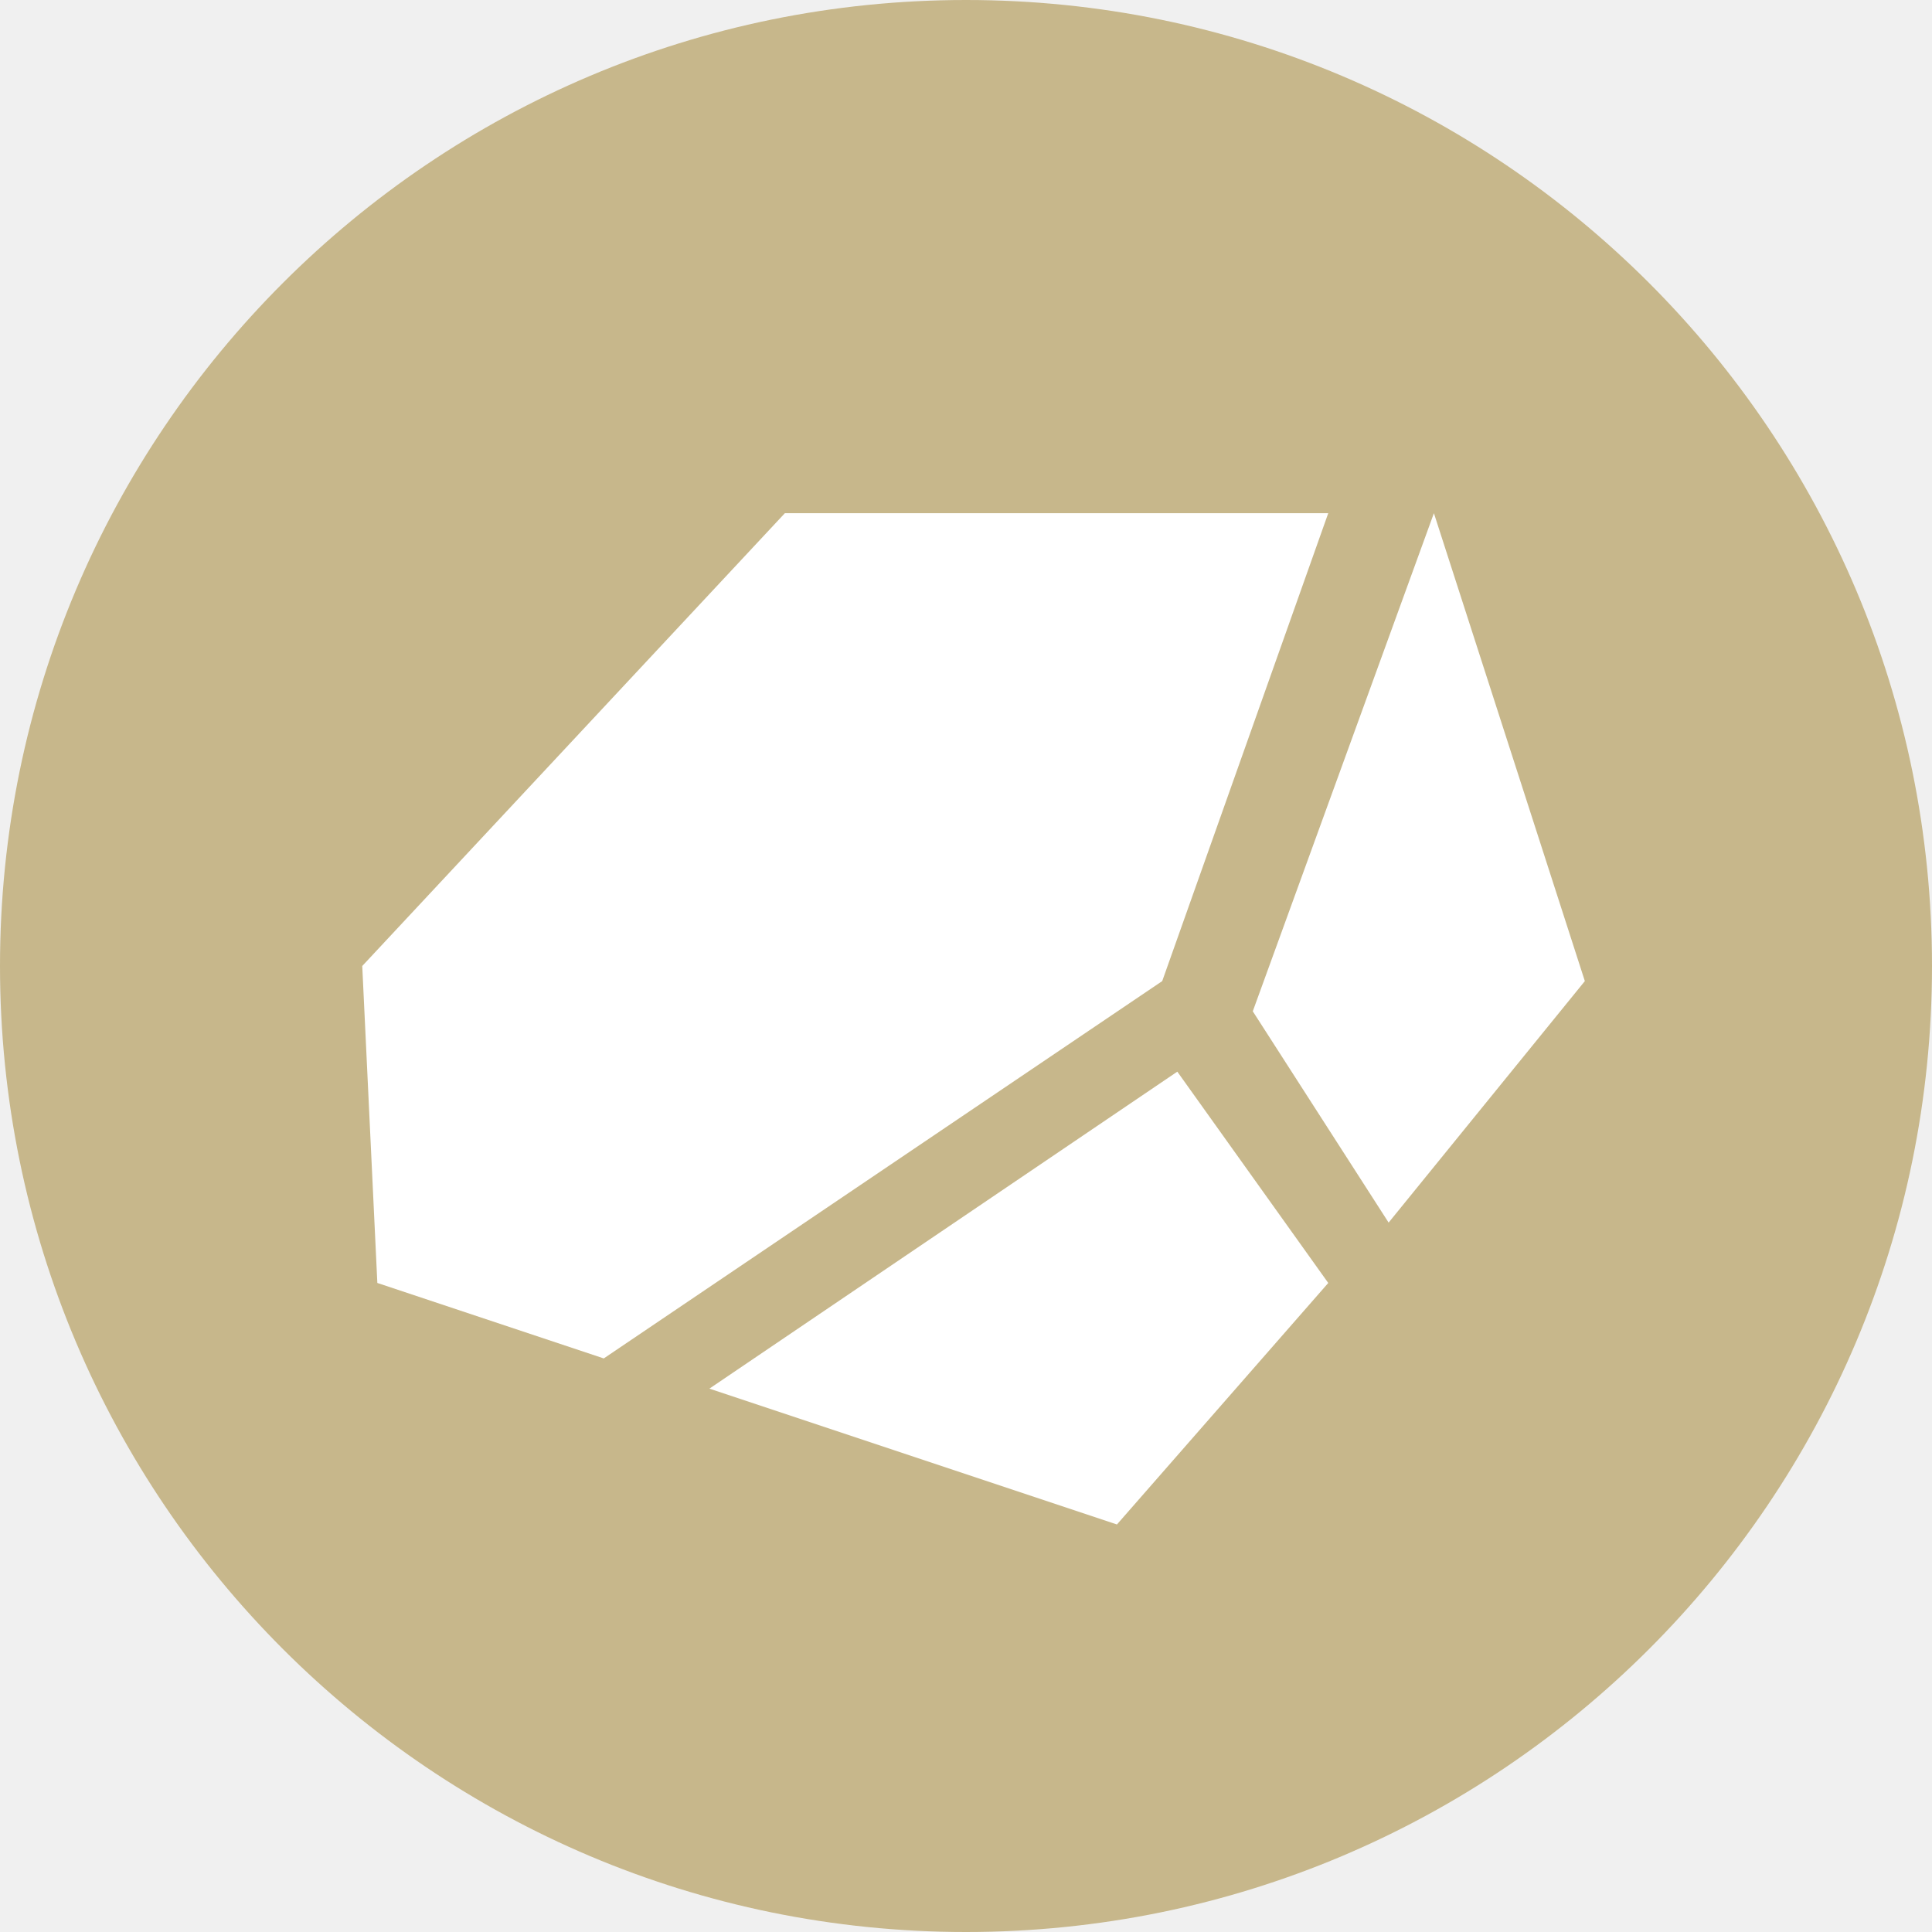
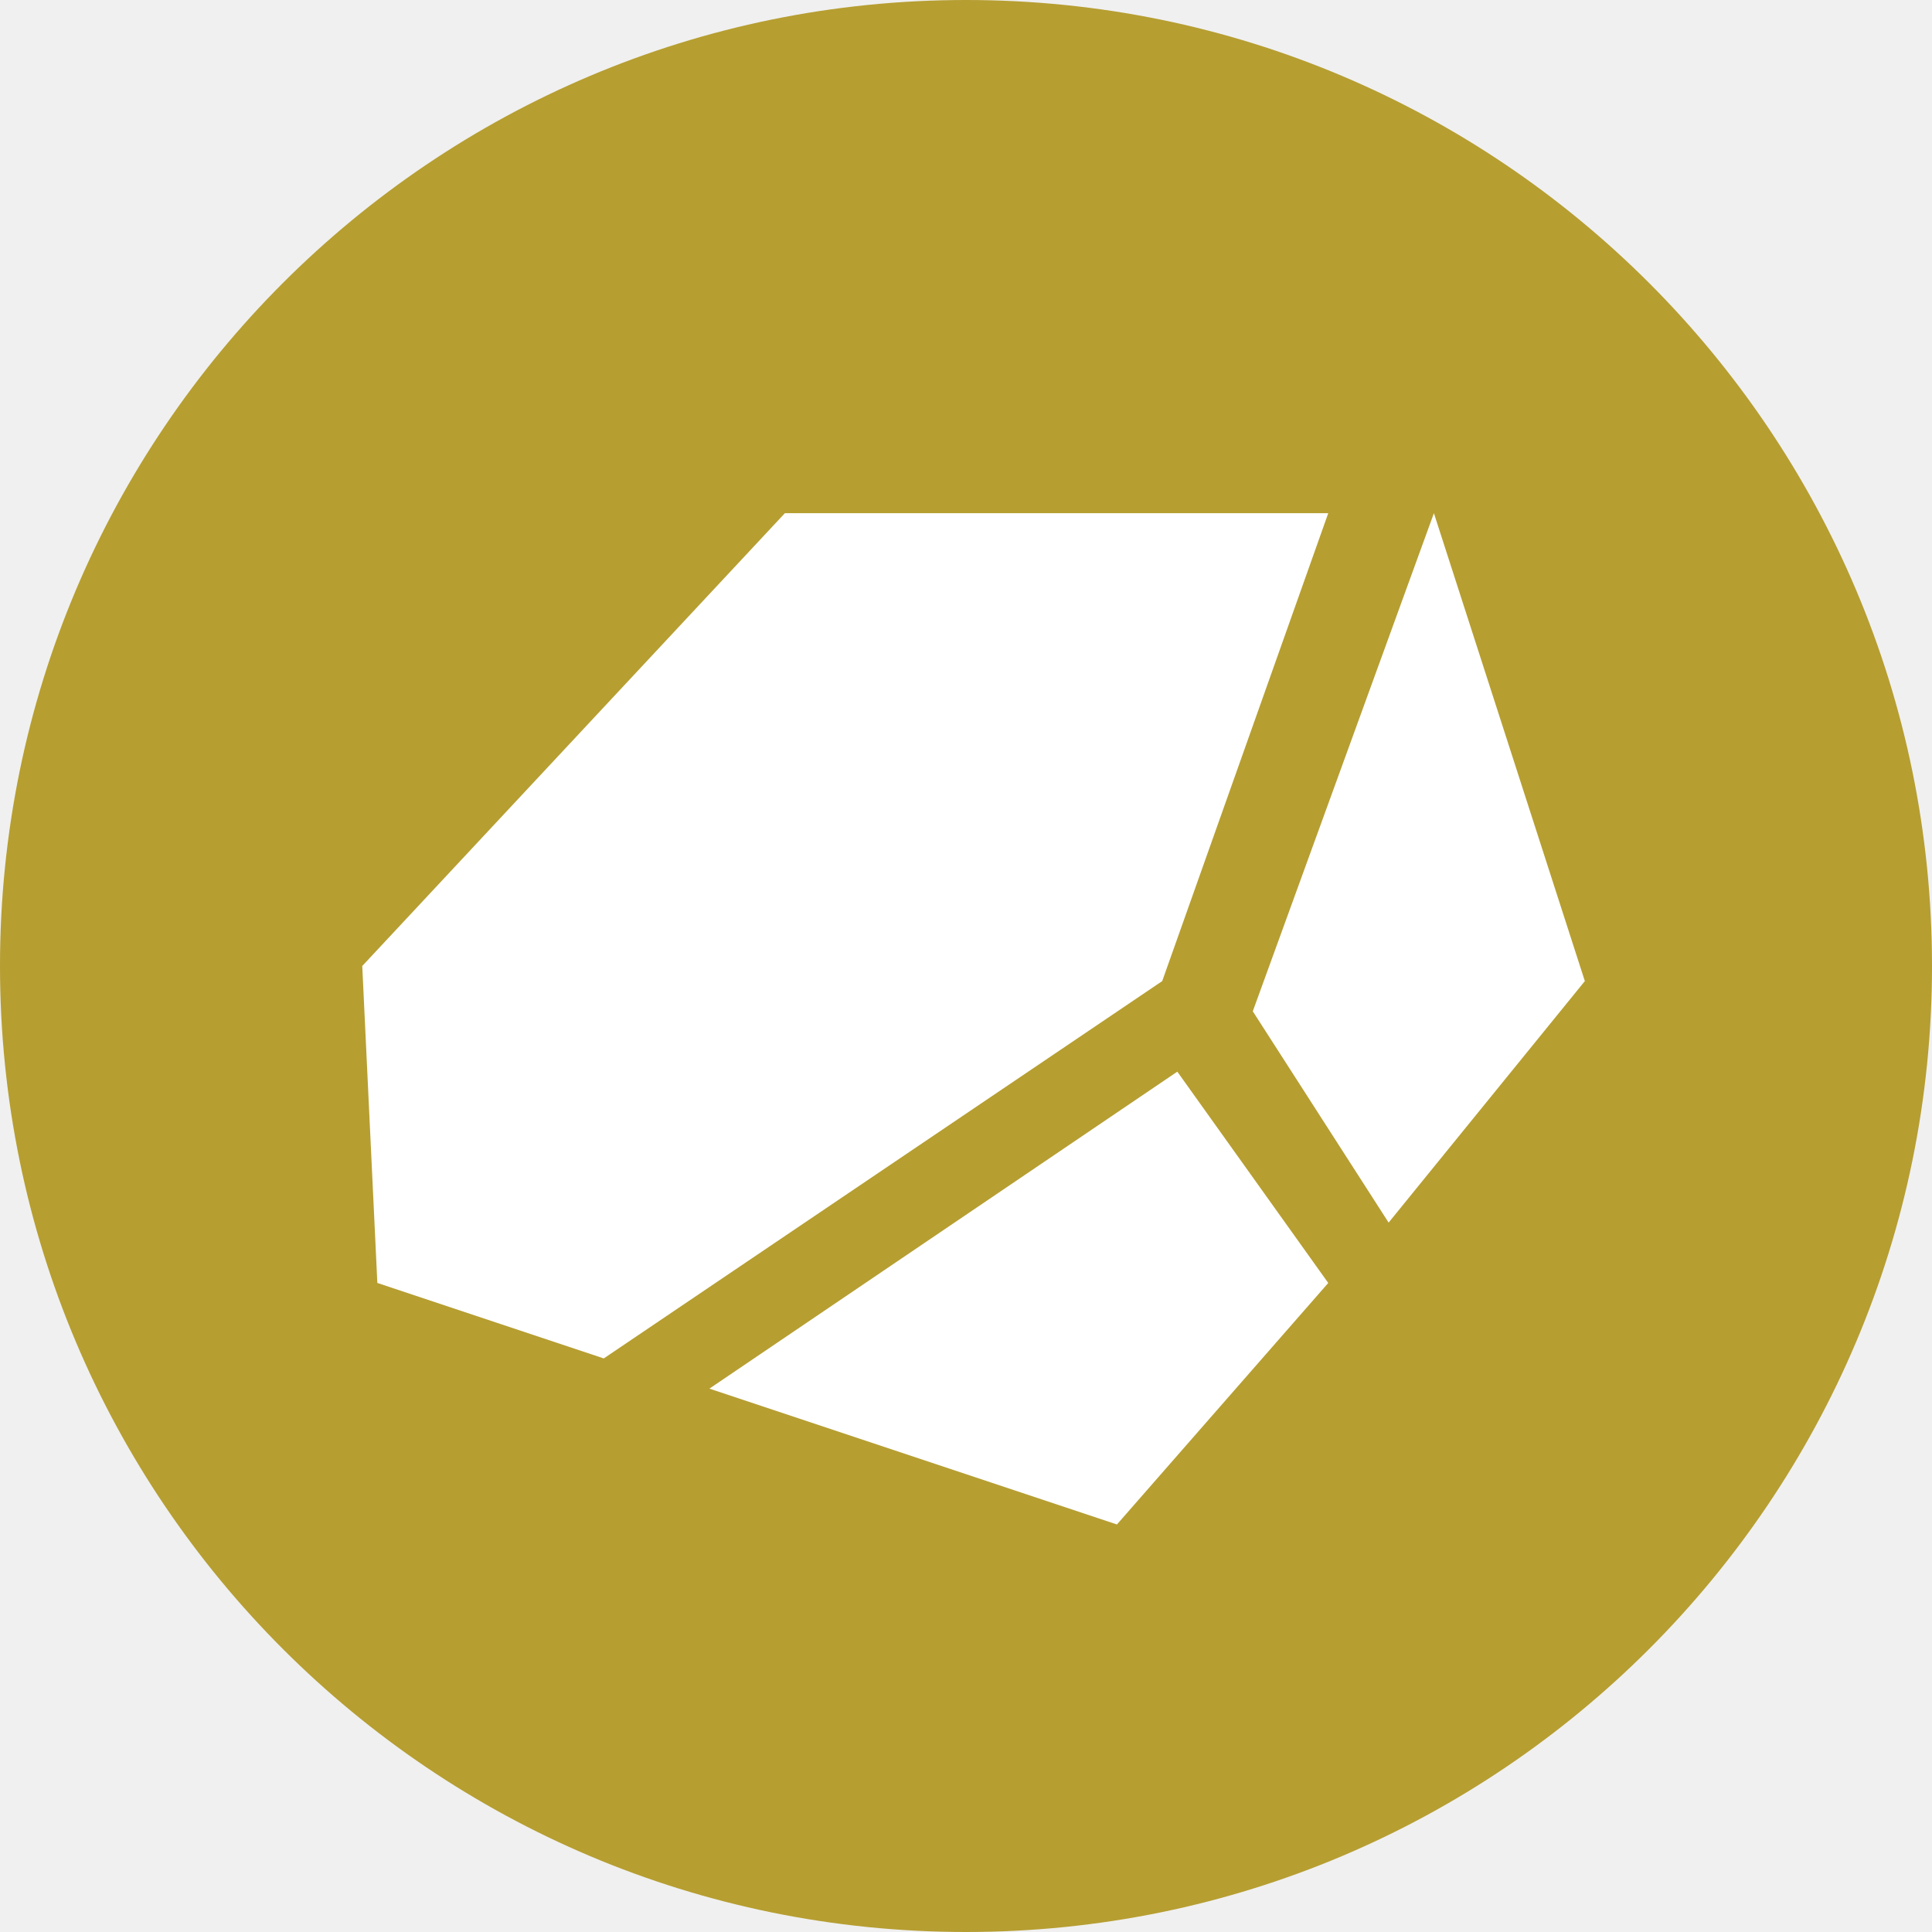
<svg xmlns="http://www.w3.org/2000/svg" viewBox="0 0 128 128">
  <defs>
-     <style>.cls-1{fill:#c7b78b;}.cls-2{fill:#fff;}</style>
+     <style>.cls-1{fill:#b69e31;}.cls-2{fill:#fff;}</style>
  </defs>
  <g id="rock">
    <circle class="cls-1" cx="64" cy="64" r="64" />
    <path class="cls-2" d="M95,34l10,31L92,81,83,67ZM74,101,88,85,78,71,47,92ZM52,34,24,64l1,21,15,5L77,65,88,34Z" />
  </g>
</svg>
